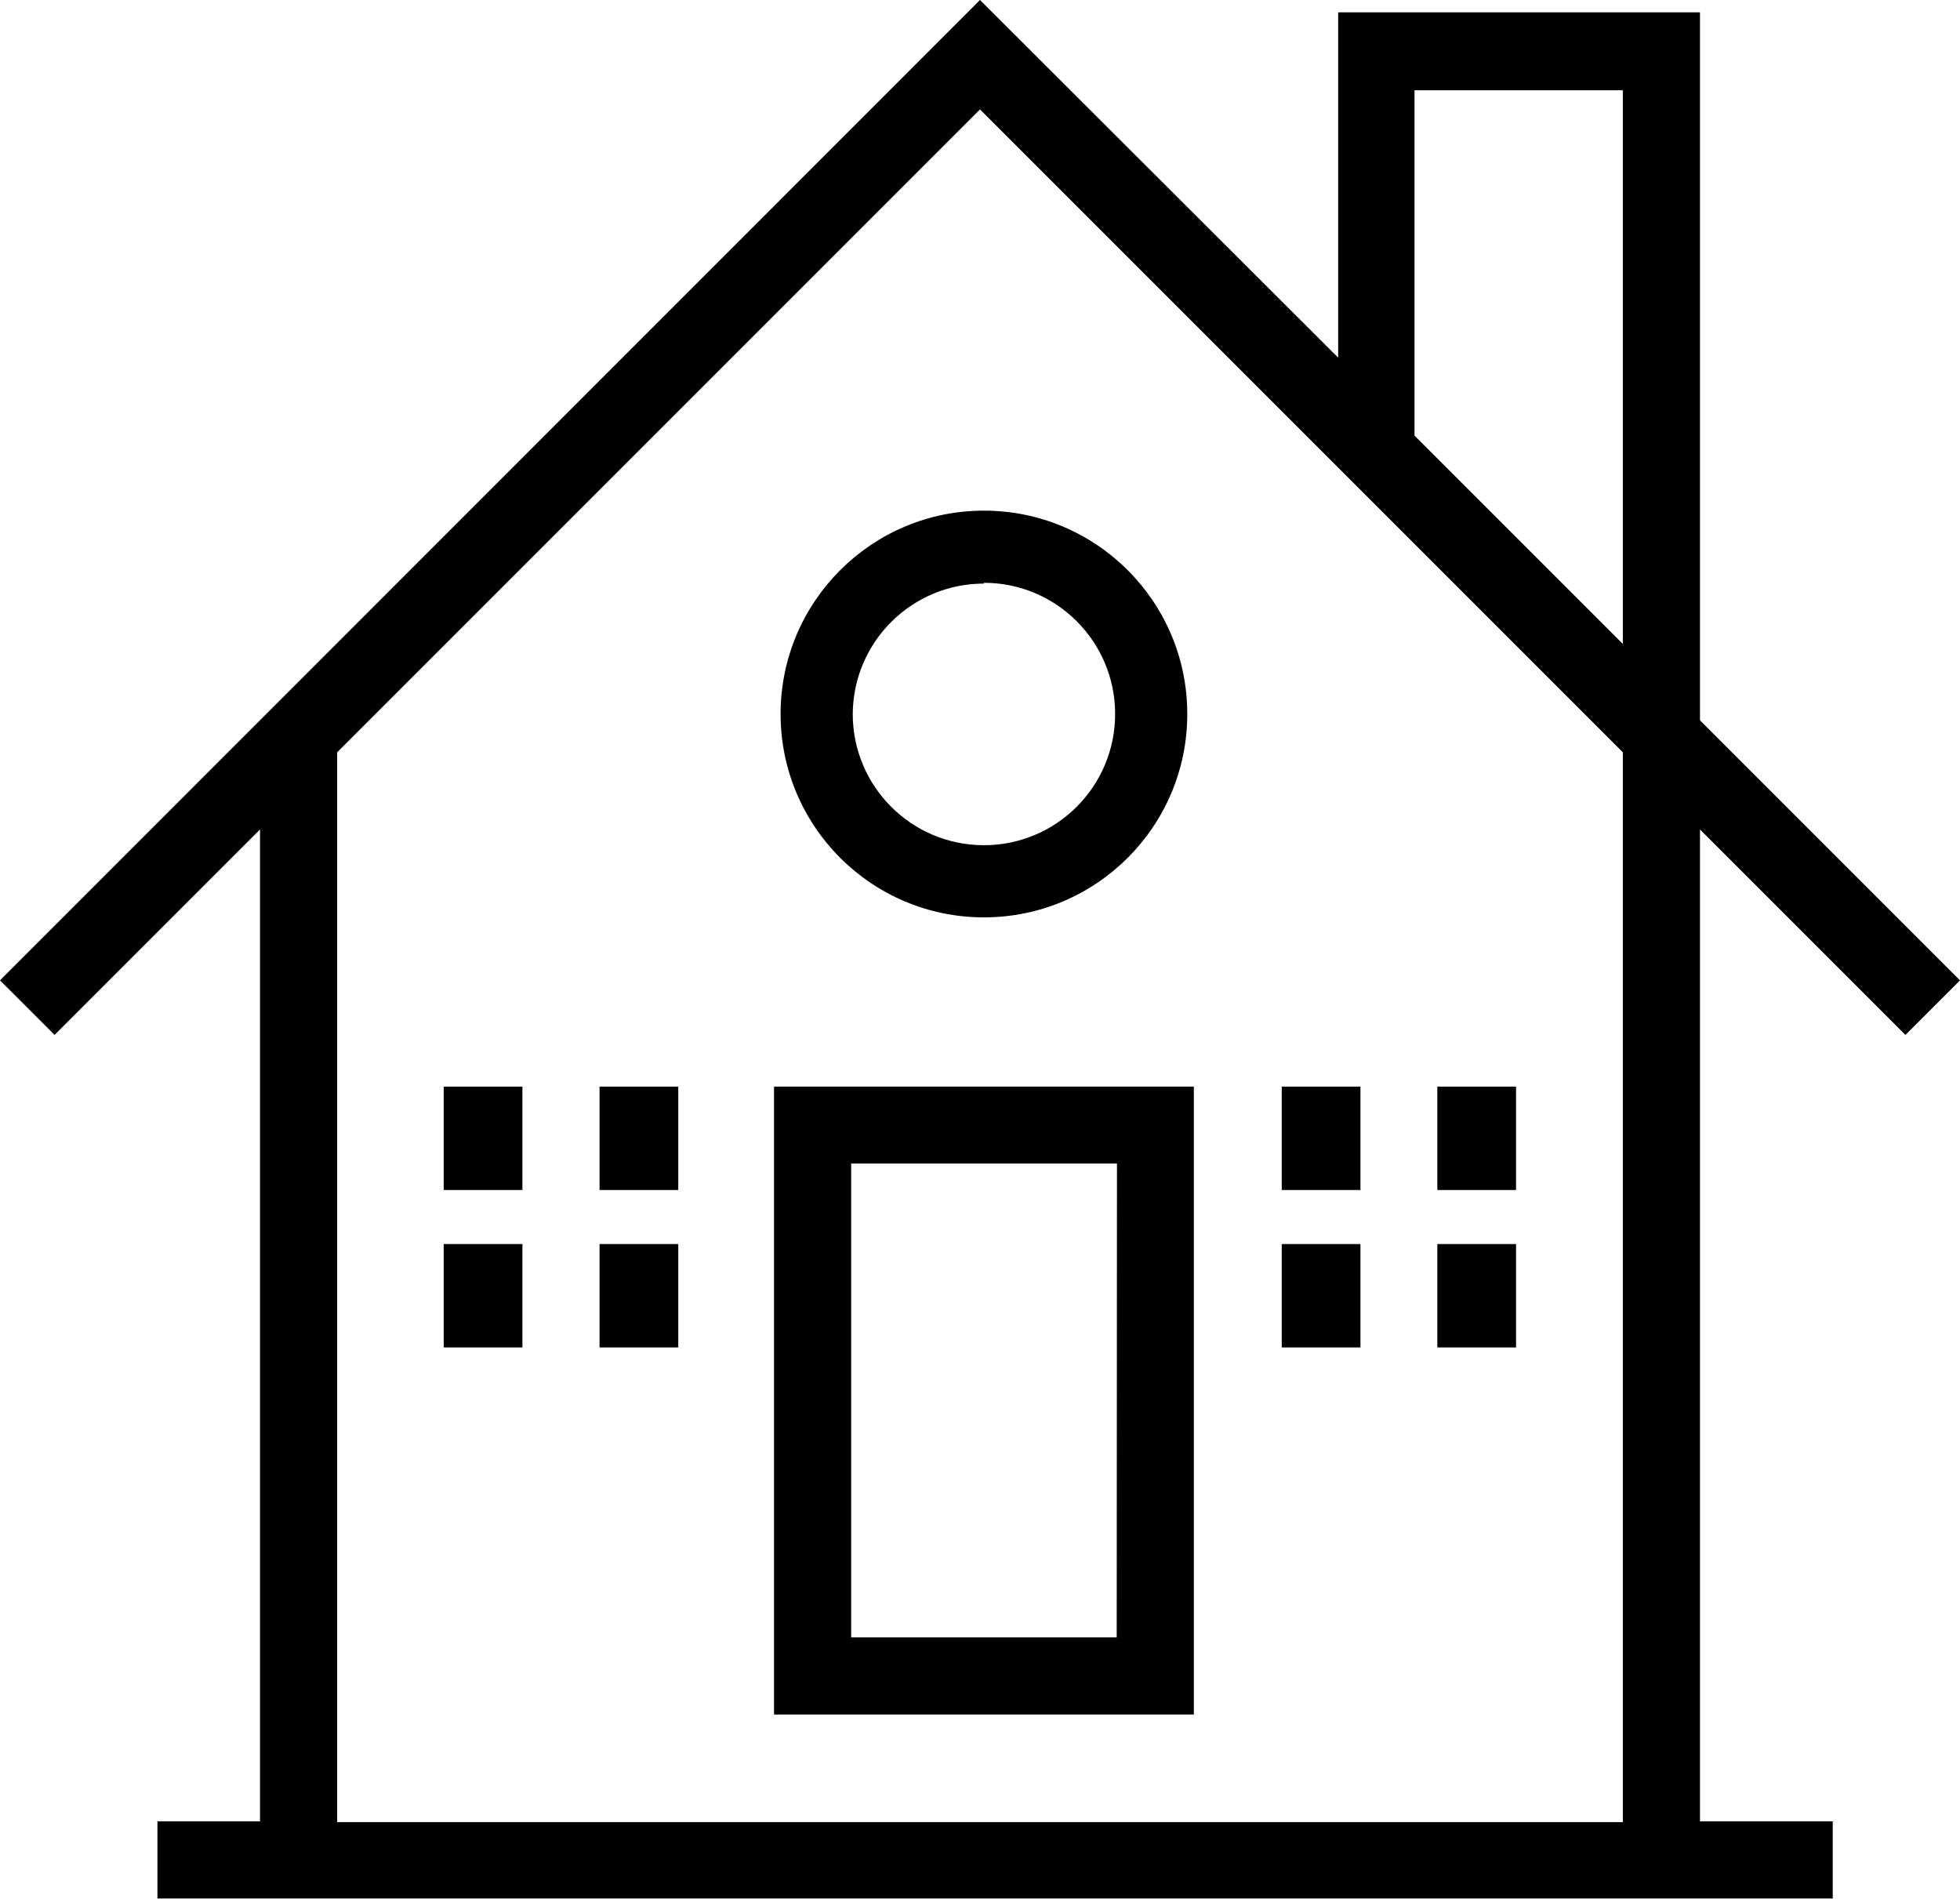
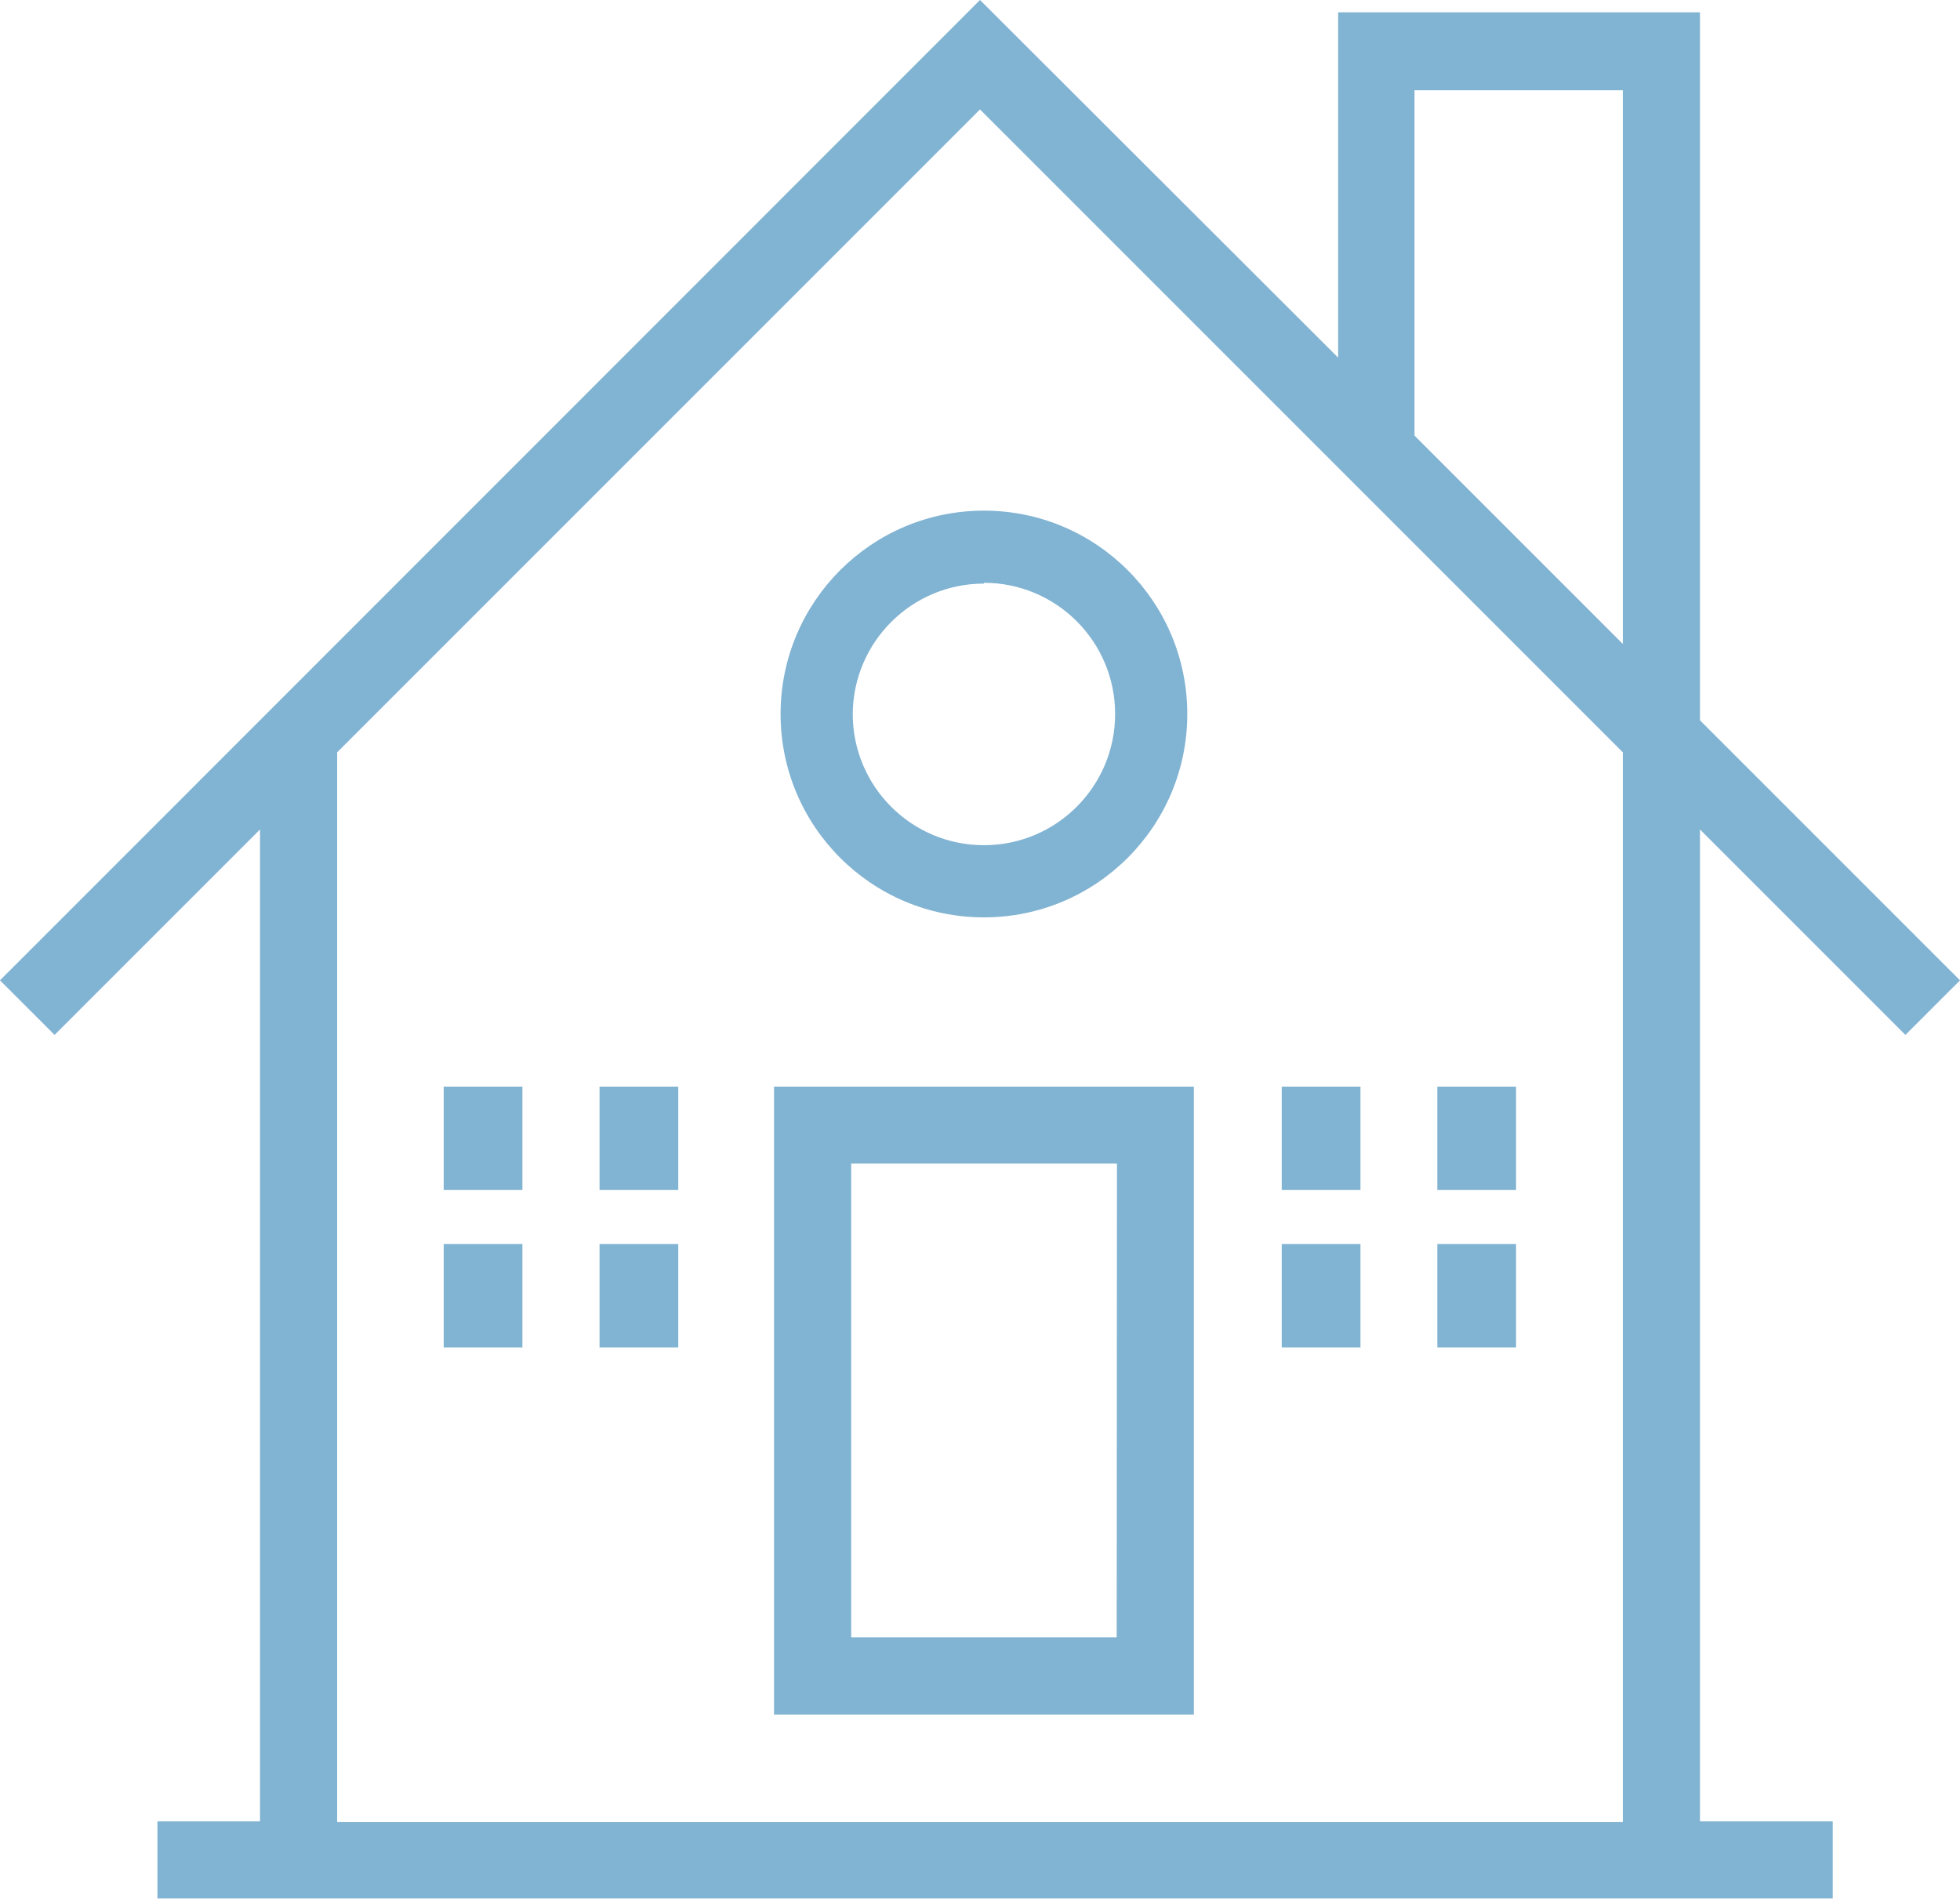
<svg xmlns="http://www.w3.org/2000/svg" width="74.7" height="72.35" viewBox="0 0 74.7 72.35">
  <g>
-     <path d="M29.5,65.34h16V41.41h-16V65.34Zm13.06-2.94H32.44V44.34H42.57Z" />
-     <path d="M72.62,39.44l2.08-2.08-9.91-9.91V.47H51V13.63L37.35,0,0,37.36l2.08,2.08,7.83-7.83v37.8H6v2.94H69.85V69.41H64.79V31.61Zm-18.71-36h7.94v21.1l-7.94-7.94Zm7.94,66h-49V28.67l24.5-24.5,24.5,24.5Z" />
-     <path d="M29.75,27.21a7.75,7.75,0,1,0,7.75-7.75A7.75,7.75,0,0,0,29.75,27.21Zm7.75-5a5,5,0,1,1-5,5A5,5,0,0,1,37.5,22.24Z" />
-     <rect x="16.91" y="41.41" width="3" height="3.94" />
-     <rect x="22.85" y="41.41" width="3" height="3.94" />
-     <rect x="16.91" y="47.41" width="3" height="3.94" />
-     <rect x="22.85" y="47.41" width="3" height="3.94" />
-     <rect x="48.85" y="41.41" width="3" height="3.94" />
-     <rect x="54.78" y="41.41" width="3" height="3.94" />
-     <rect x="48.85" y="47.41" width="3" height="3.94" />
-     <rect x="54.78" y="47.41" width="3" height="3.94" />
+     <path style="fill:#81b3d2;" d="M29.5,65.34h16V41.41h-16V65.34Zm13.06-2.94H32.44V44.34H42.57Z" />
+     <path style="fill:#81b3d2;" d="M72.62,39.44l2.08-2.08-9.91-9.91V.47H51V13.63L37.35,0,0,37.36l2.08,2.08,7.83-7.83v37.8H6v2.94H69.85V69.41H64.79V31.61Zm-18.71-36h7.94v21.1l-7.94-7.94Zm7.94,66h-49V28.67l24.5-24.5,24.5,24.5Z" />
+     <path style="fill:#81b3d2;" d="M29.75,27.21a7.75,7.75,0,1,0,7.75-7.75A7.75,7.75,0,0,0,29.75,27.21Zm7.75-5a5,5,0,1,1-5,5A5,5,0,0,1,37.5,22.24Z" />
+     <rect style="fill:#81b3d2;" x="16.91" y="41.41" width="3" height="3.94" />
+     <rect style="fill:#81b3d2;" x="22.85" y="41.41" width="3" height="3.94" />
+     <rect style="fill:#81b3d2;" x="16.91" y="47.41" width="3" height="3.94" />
+     <rect style="fill:#81b3d2;" x="22.85" y="47.41" width="3" height="3.94" />
+     <rect style="fill:#81b3d2;" x="48.85" y="41.41" width="3" height="3.94" />
+     <rect style="fill:#81b3d2;" x="54.78" y="41.41" width="3" height="3.94" />
+     <rect style="fill:#81b3d2;" x="48.85" y="47.41" width="3" height="3.94" />
+     <rect style="fill:#81b3d2;" x="54.78" y="47.41" width="3" height="3.94" />
  </g>
</svg>
